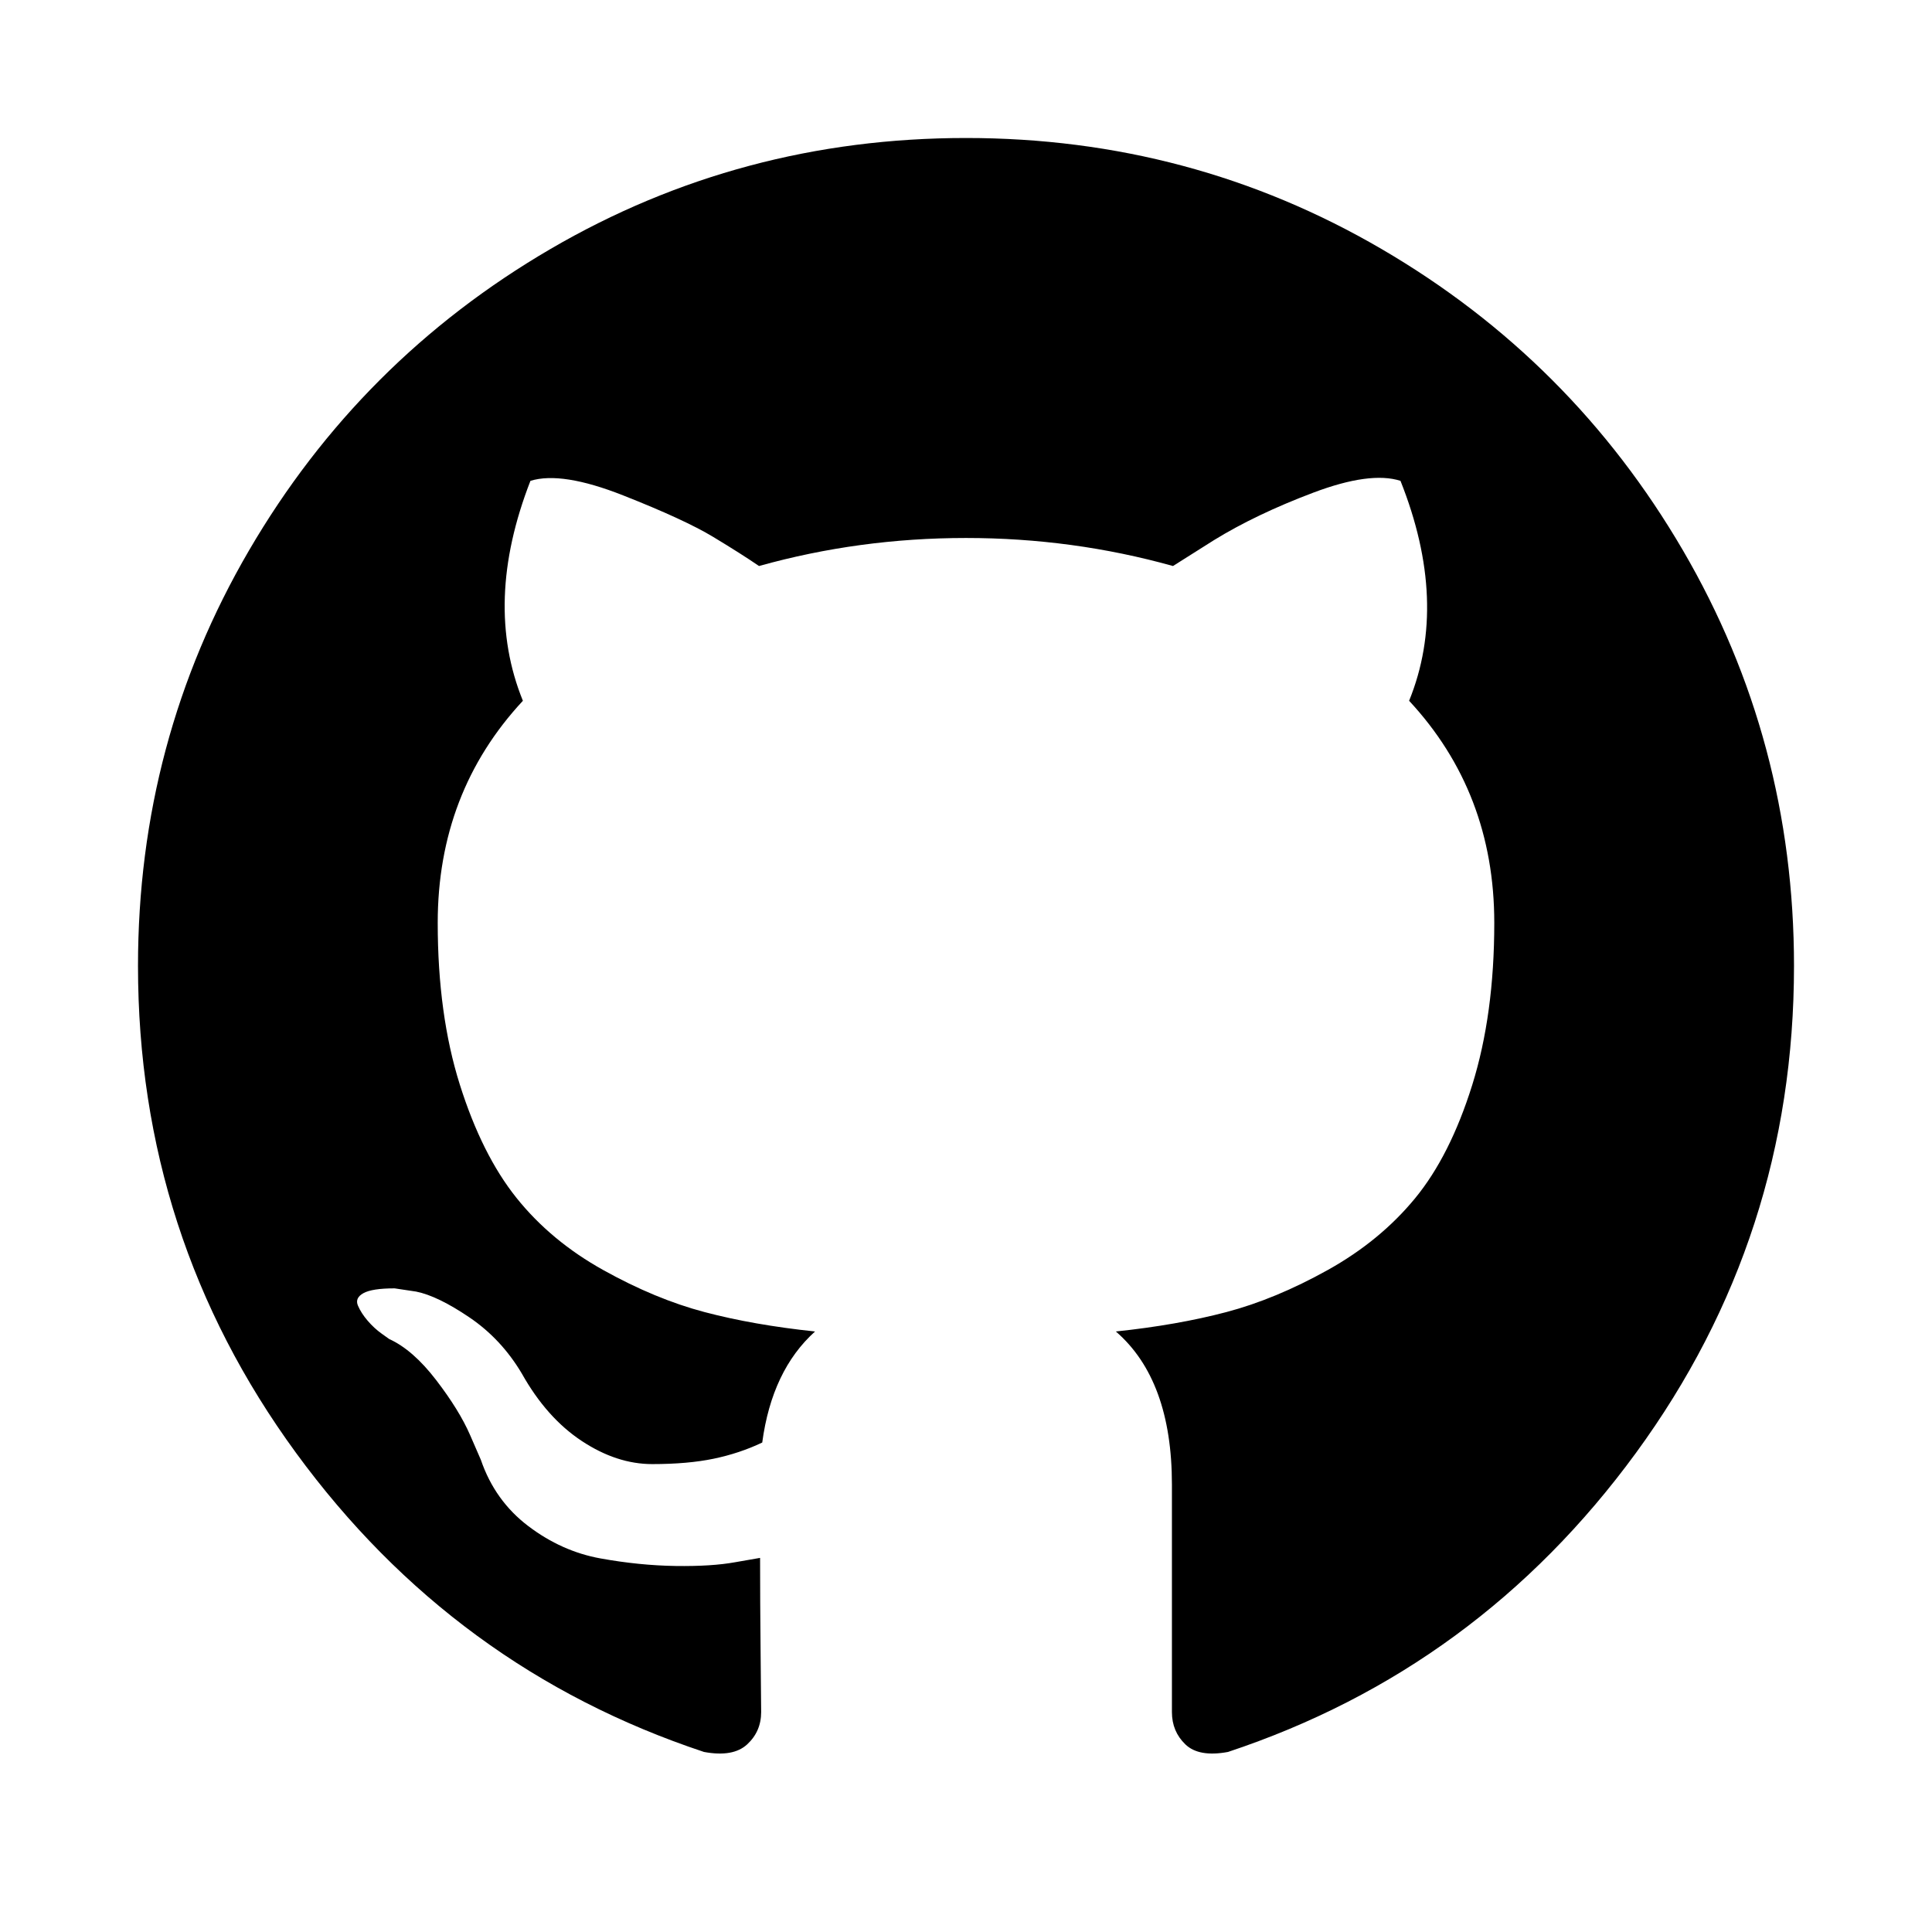
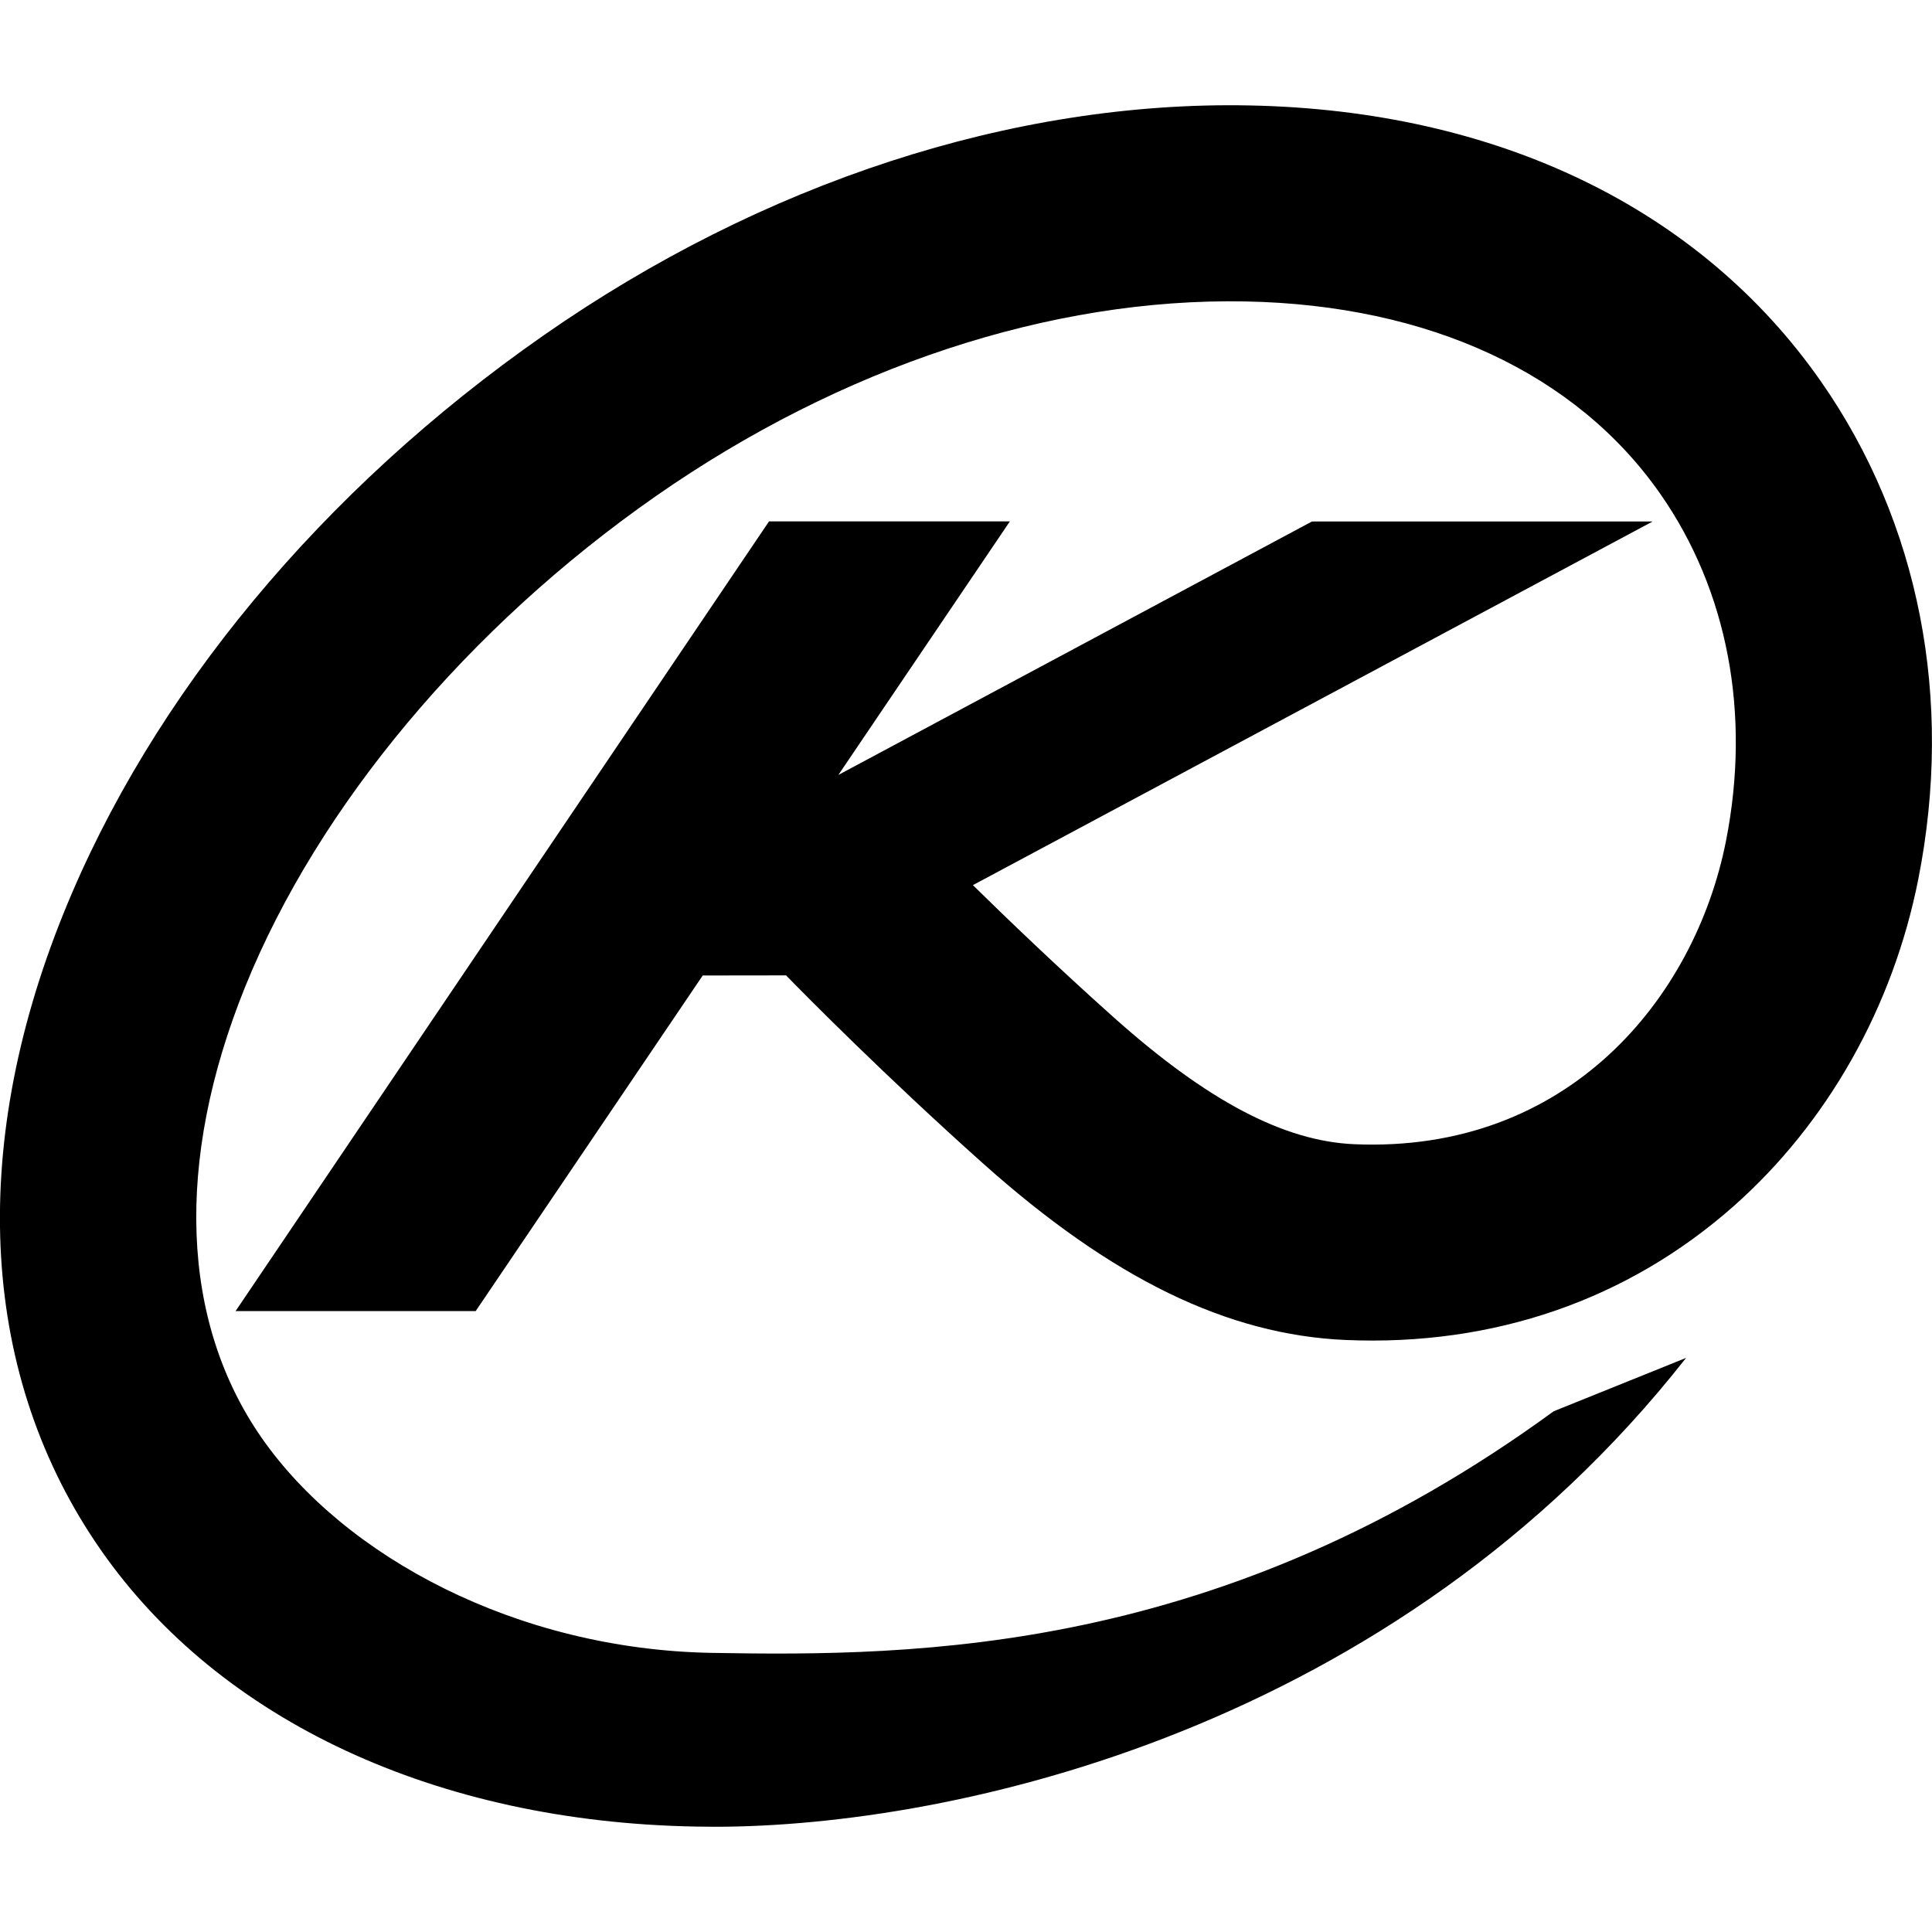
- <svg xmlns="http://www.w3.org/2000/svg" width="1792" height="1792" viewBox="0 0 1792 1792">
-   <path d="M1664 896q0 251-146.5 451.5t-378.5 277.5q-27 5-39.5-7t-12.5-30v-211q0-97-52-142 57-6 102.5-18t94-39 81-66.5 53-105 20.5-150.5q0-121-79-206 37-91-8-204-28-9-81 11t-92 44l-38 24q-93-26-192-26t-192 26q-16-11-42.5-27t-83.5-38.5-86-13.5q-44 113-7 204-79 85-79 206 0 85 20.5 150t52.5 105 80.5 67 94 39 102.5 18q-40 36-49 103-21 10-45 15t-57 5-65.5-21.5-55.5-62.5q-19-32-48.5-52t-49.5-24l-20-3q-21 0-29 4.5t-5 11.5 9 14 13 12l7 5q22 10 43.5 38t31.5 51l10 23q13 38 44 61.5t67 30 69.5 7 55.5-3.5l23-4q0 38 .5 89t.5 54q0 18-13 30t-40 7q-232-77-378.5-277.5t-146.5-451.5q0-209 103-385.5t279.5-279.5 385.5-103 385.5 103 279.5 279.5 103 385.5z" />
+ <svg xmlns="http://www.w3.org/2000/svg" version="1.1" id="Layer_1" x="0px" y="0px" viewBox="0 0 1792 1792" enable-background="new 0 0 1792 1792" xml:space="preserve">
+   <path d="M1689.2,354.1C1577.1,193.3,1388.8,102.3,1159,97.8C940,93.4,707.5,169.3,504.3,311C298.8,454.3,140.6,644.8,58.8,847.5  c-89.1,220.7-76.7,430.4,34.9,590.4c110.5,158.5,311.4,251.9,551.1,256.3c5.9,0.1,11.8,0.2,17.7,0.2c223.8,0,631.2-90.9,901.4-434.9  l-122.8,49.5c-308.2,225.1-589.8,227.5-781.2,224.1c-180.8-3.3-340.3-89.1-417.1-199.3c-75.3-108-80.8-256.5-15.5-418.3  C295.2,747.7,434,581.8,608.3,460.2c172-119.9,366.3-184.1,547.1-180.6c170,3.3,306.6,66.7,384.6,178.5  c62.6,89.7,84.2,204.1,60.9,322c-28.9,146.1-146.7,289.7-344.7,281.2c-65.6-2.8-136.8-40.4-223.8-118.2  c-51.8-46.3-97.8-90.5-130-122.1l630.5-337.3h-316L777.6,718.8l159.1-235.2H713.3l-494.8,732.5h222.7l210.6-311.3l77.3-0.1  c18.6,19.1,91.1,92.5,182.1,173.9c120.1,107.4,227.3,159.6,337.2,164.3c137.1,5.8,261.5-37.2,359.9-124.4  c86.9-77,147.6-184.7,171-303.1C1812.3,648.6,1780.3,484.8,1689.2,354.1z" />
</svg>
